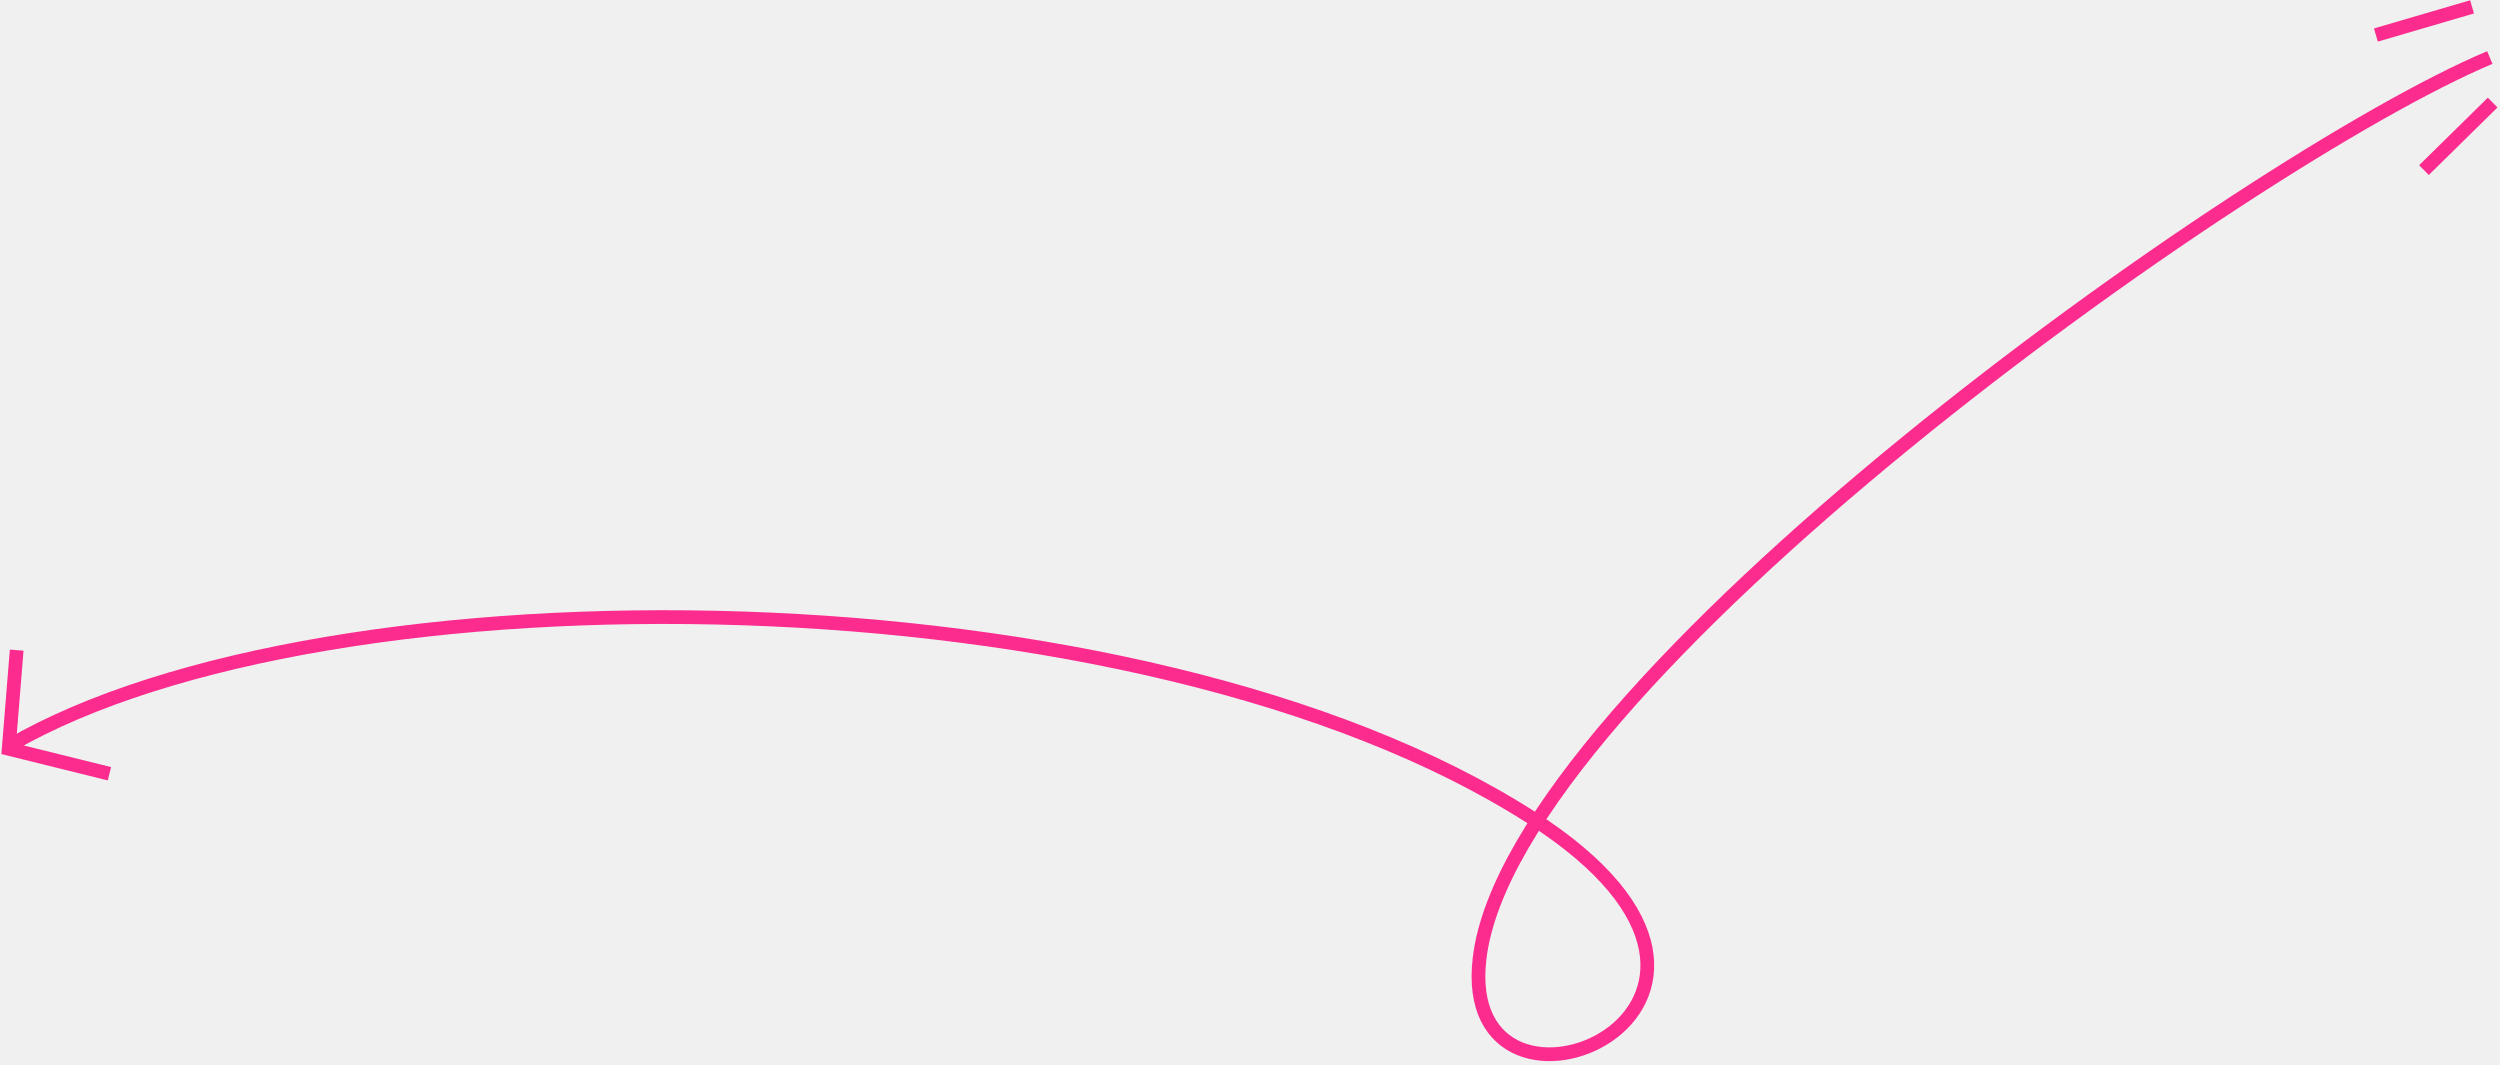
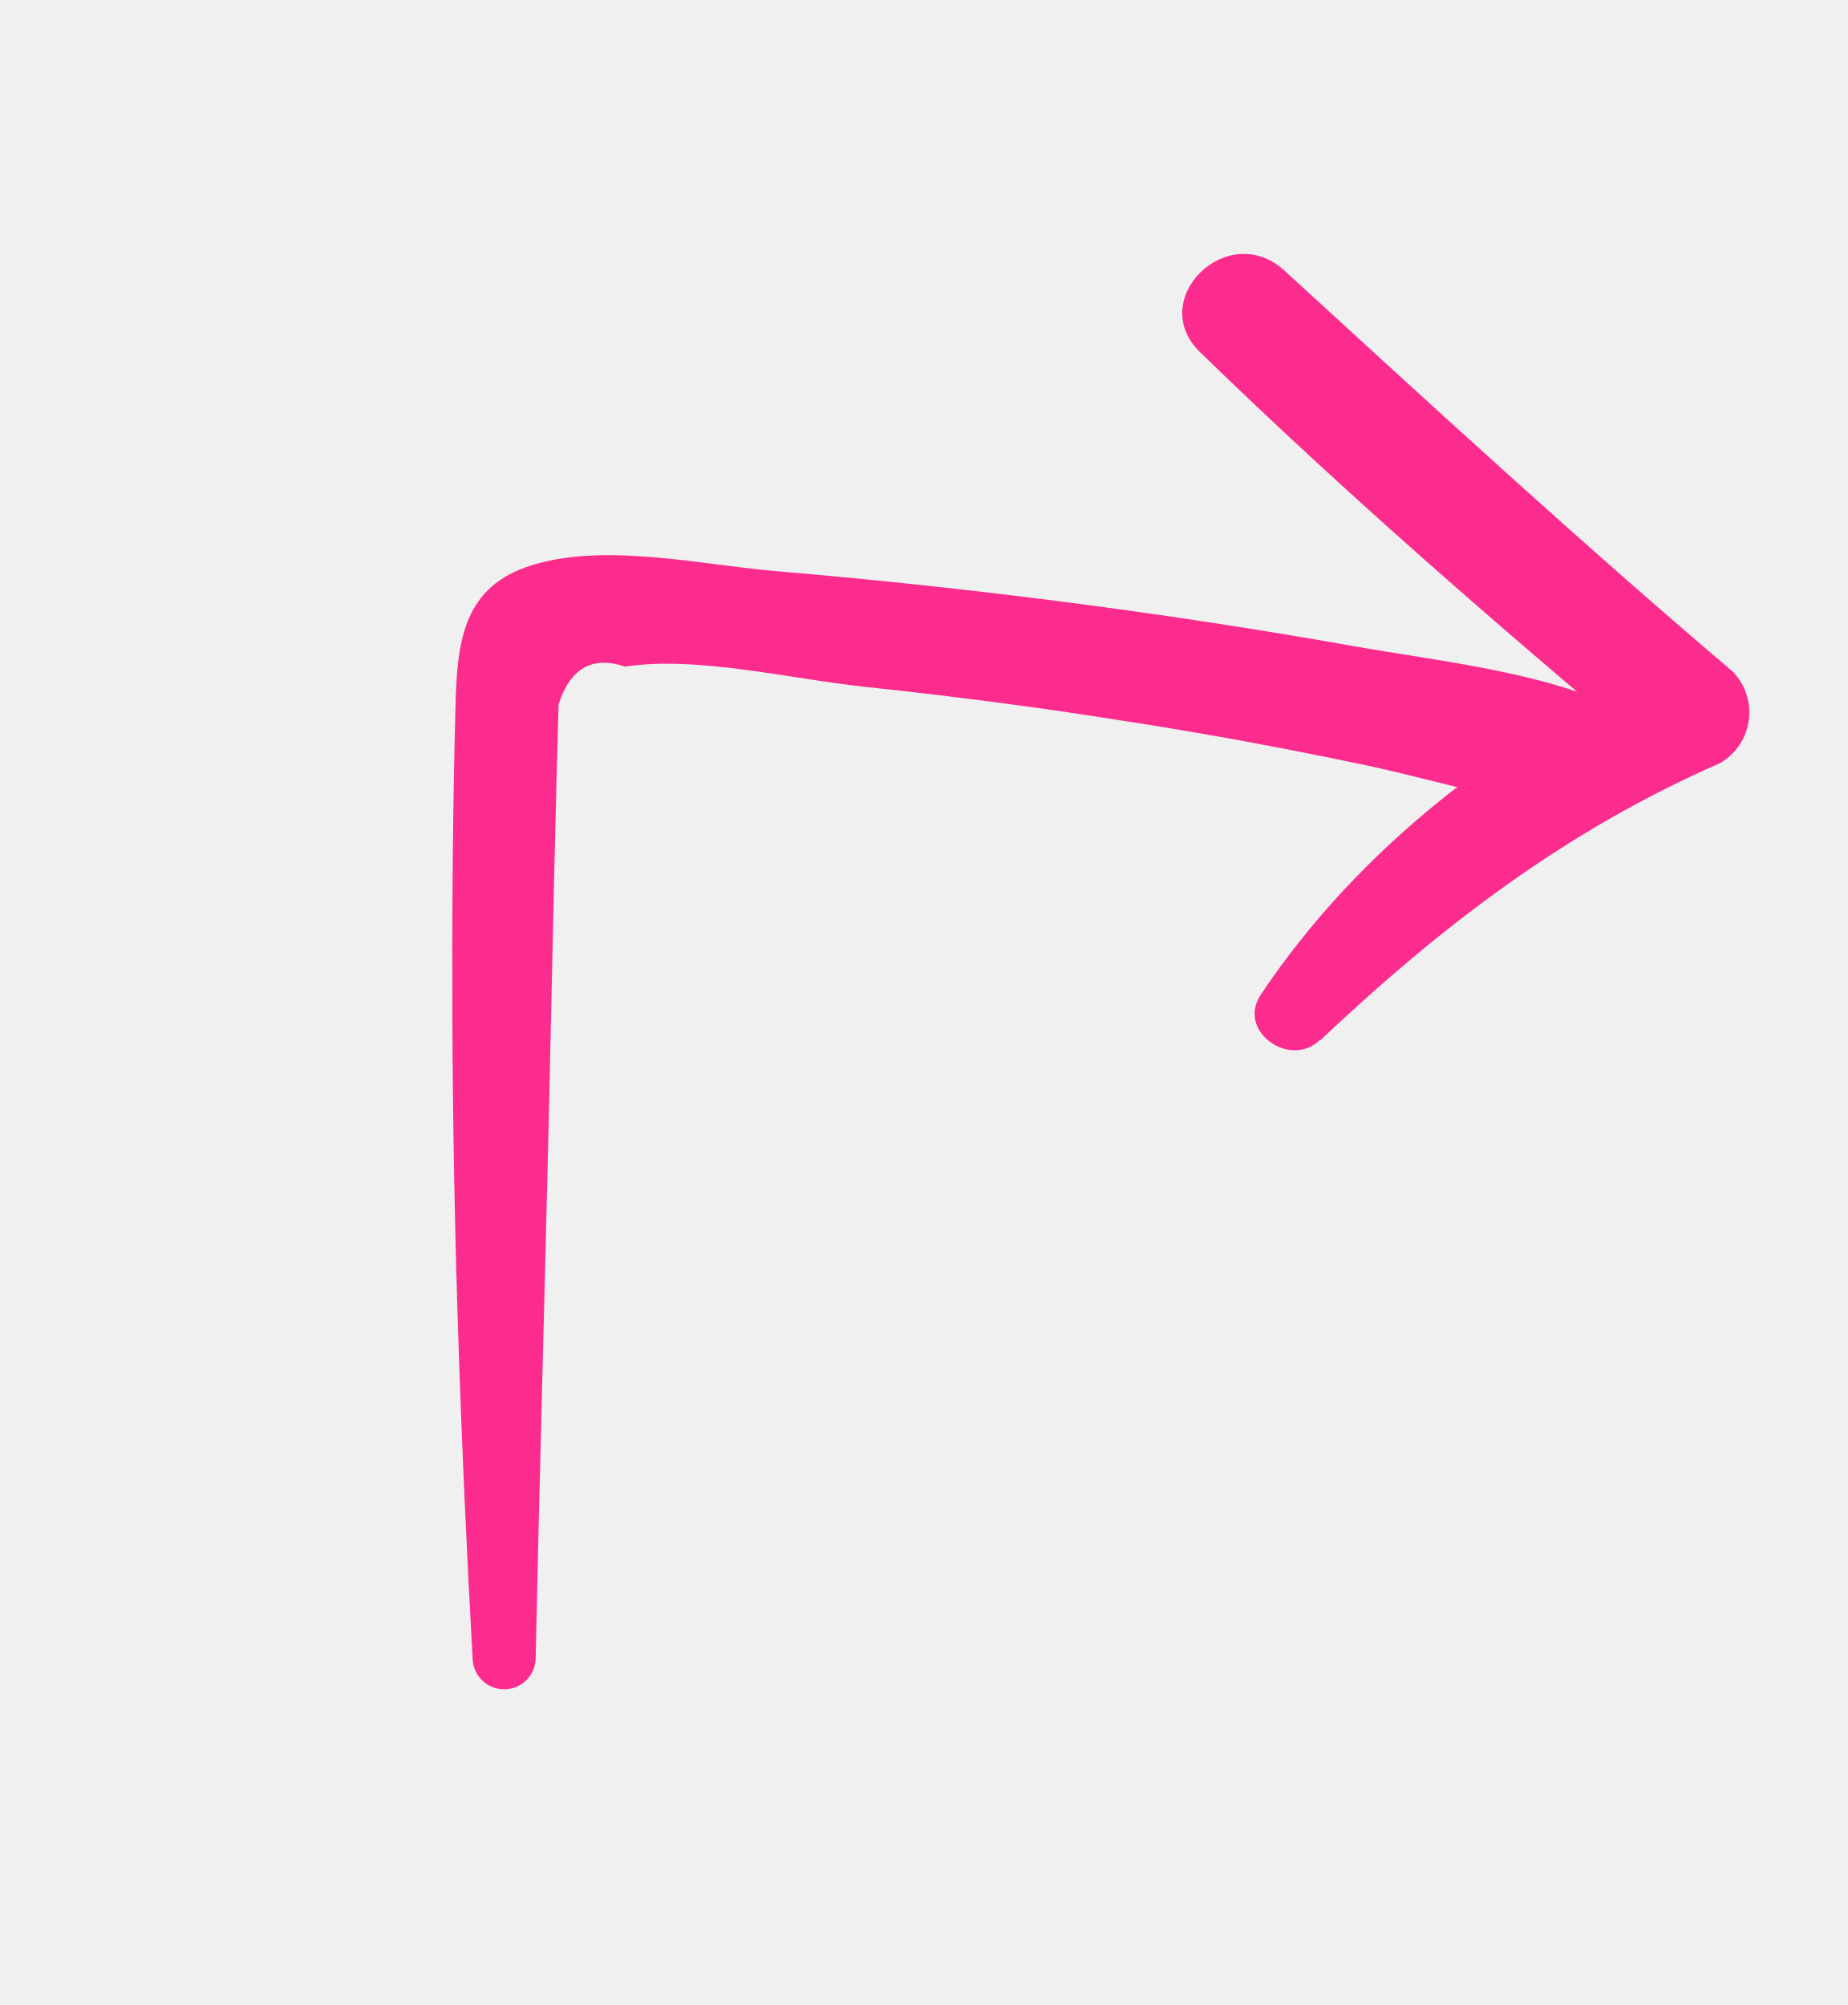
- <svg xmlns="http://www.w3.org/2000/svg" width="364" height="155" viewBox="0 0 364 155" fill="none">
-   <path d="M345.931 5.098L359.931 1" stroke="#FC2B8E" stroke-width="2" />
-   <path d="M352.931 24.767L362.931 14.933" stroke="#FC2B8E" stroke-width="2" />
-   <path d="M362.516 8.376C326.85 23.401 220.231 99.511 215.431 139.506C211.89 169.01 266.431 146.882 222.931 119.017C165.974 82.531 47.667 81.728 1.5 108.5" stroke="#FC2B8E" stroke-width="2" />
-   <path d="M2.431 94.659L1.266 109.026L15.931 112.658" stroke="#FC2B8E" stroke-width="2" />
+ <svg xmlns="http://www.w3.org/2000/svg" width="117" height="127" viewBox="0 0 117 127" fill="none">
+   <g clip-path="url(#clip0_467_91)">
+     <path d="M33.923 105.102C34.164 93.891 34.476 82.695 34.743 71.485L35.092 55.805L35.254 49.08L35.379 44.607C36.112 42.337 37.522 41.517 39.59 42.228C44.031 41.515 50.288 43.036 54.742 43.5C60.204 44.082 65.655 44.779 71.075 45.647C76.02 46.405 81.07 47.331 86.015 48.37C91.195 49.423 96.449 51.286 101.835 51.273C104.916 51.247 106.295 46.766 103.393 45.281C98.103 42.564 91.539 41.956 85.716 40.925C79.652 39.85 73.556 38.918 67.428 38.129C61.299 37.34 55.247 36.693 49.27 36.188C44.424 35.797 37.981 34.249 33.276 35.941C29.253 37.379 28.952 40.891 28.851 44.665C28.669 51.378 28.627 58.104 28.653 64.829C28.706 78.278 29.19 91.678 29.938 105.135C29.97 105.644 30.196 106.122 30.57 106.47C30.943 106.817 31.436 107.009 31.946 107.004C32.456 107 32.946 106.801 33.313 106.447C33.681 106.093 33.899 105.612 33.923 105.102V105.102Z" fill="#FC2B8E" />
+     <path d="M83.612 65.901C91.307 58.631 99.194 52.6 108.947 48.336C109.435 48.052 109.852 47.661 110.166 47.191C110.48 46.722 110.682 46.188 110.758 45.628C110.835 45.069 110.782 44.5 110.605 43.964C110.428 43.428 110.131 42.939 109.737 42.535C100.045 34.303 90.697 25.703 81.318 17.111C77.719 13.883 72.56 19 76.023 22.325C85.132 31.178 94.759 39.548 104.522 47.728L105.301 41.921C95.223 46.753 86.107 53.64 79.848 63.009C78.313 65.317 81.708 67.703 83.582 65.884L83.612 65.901Z" fill="#FC2B8E" />
+   </g>
+   <defs>
+     <clipPath id="clip0_467_91">
+       <rect width="102.969" height="73.93" fill="white" transform="translate(0.815796 89.5681) rotate(-60.2328)" />
+     </clipPath>
+   </defs>
</svg>
